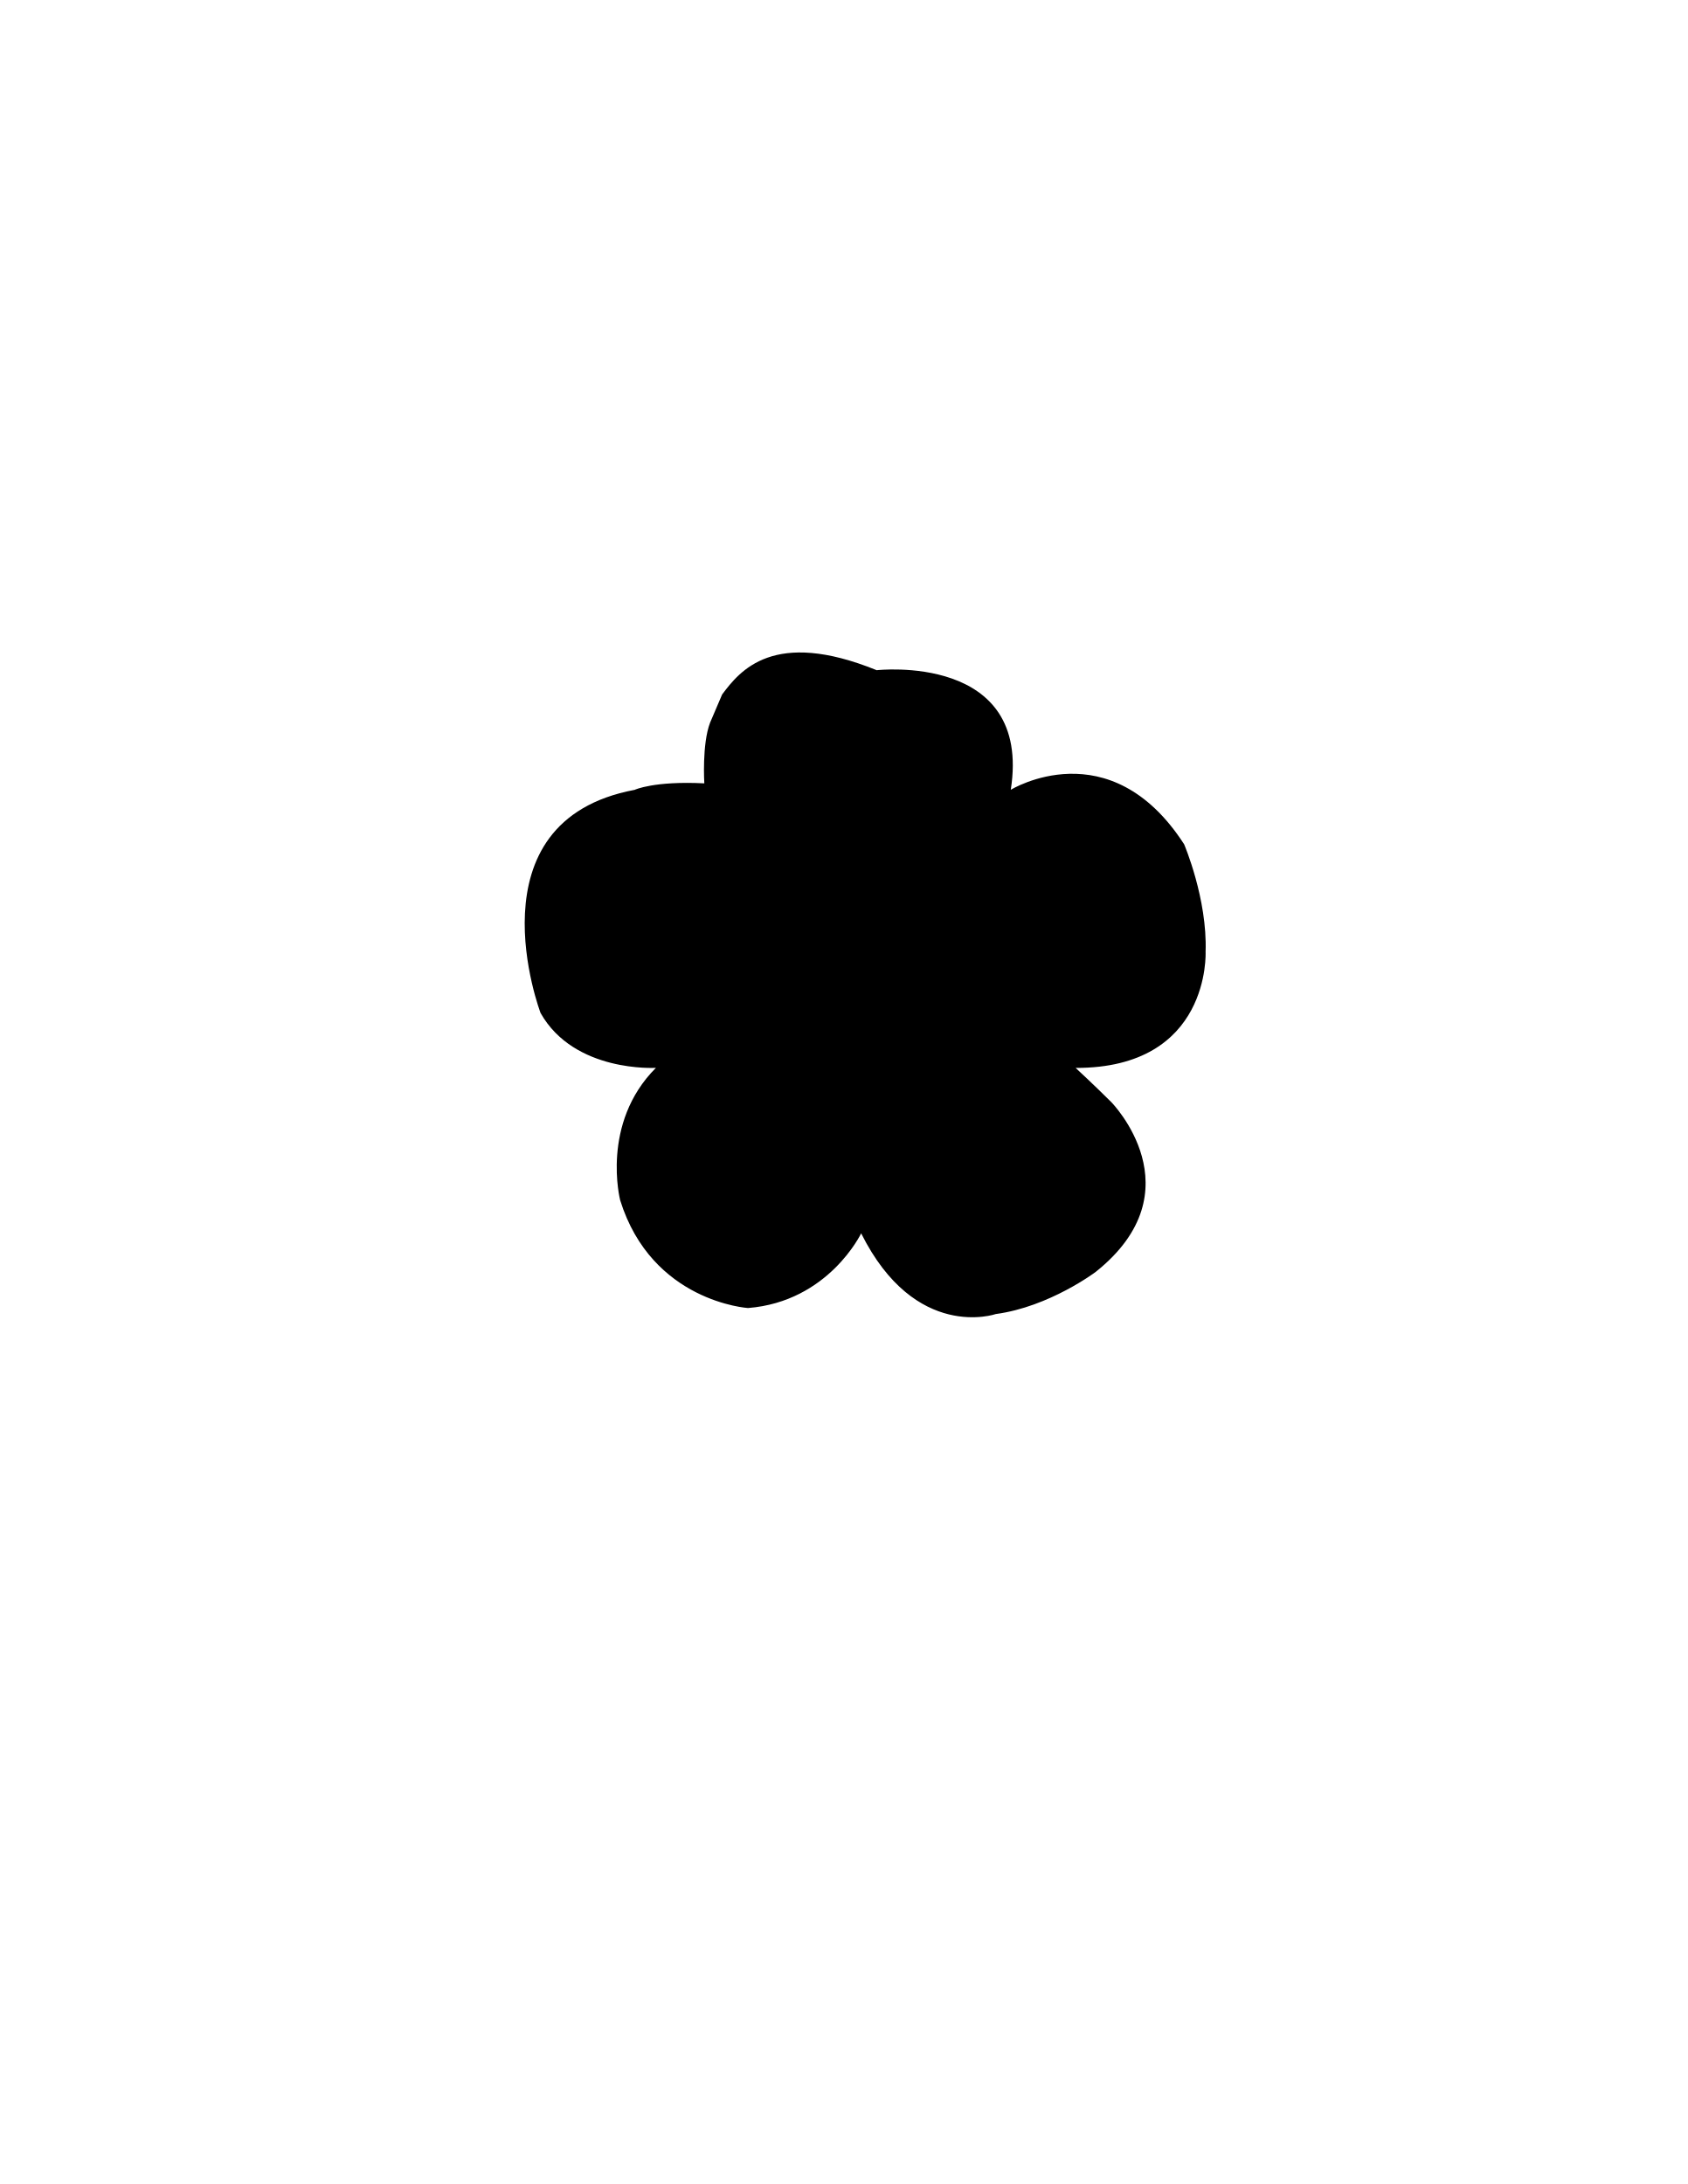
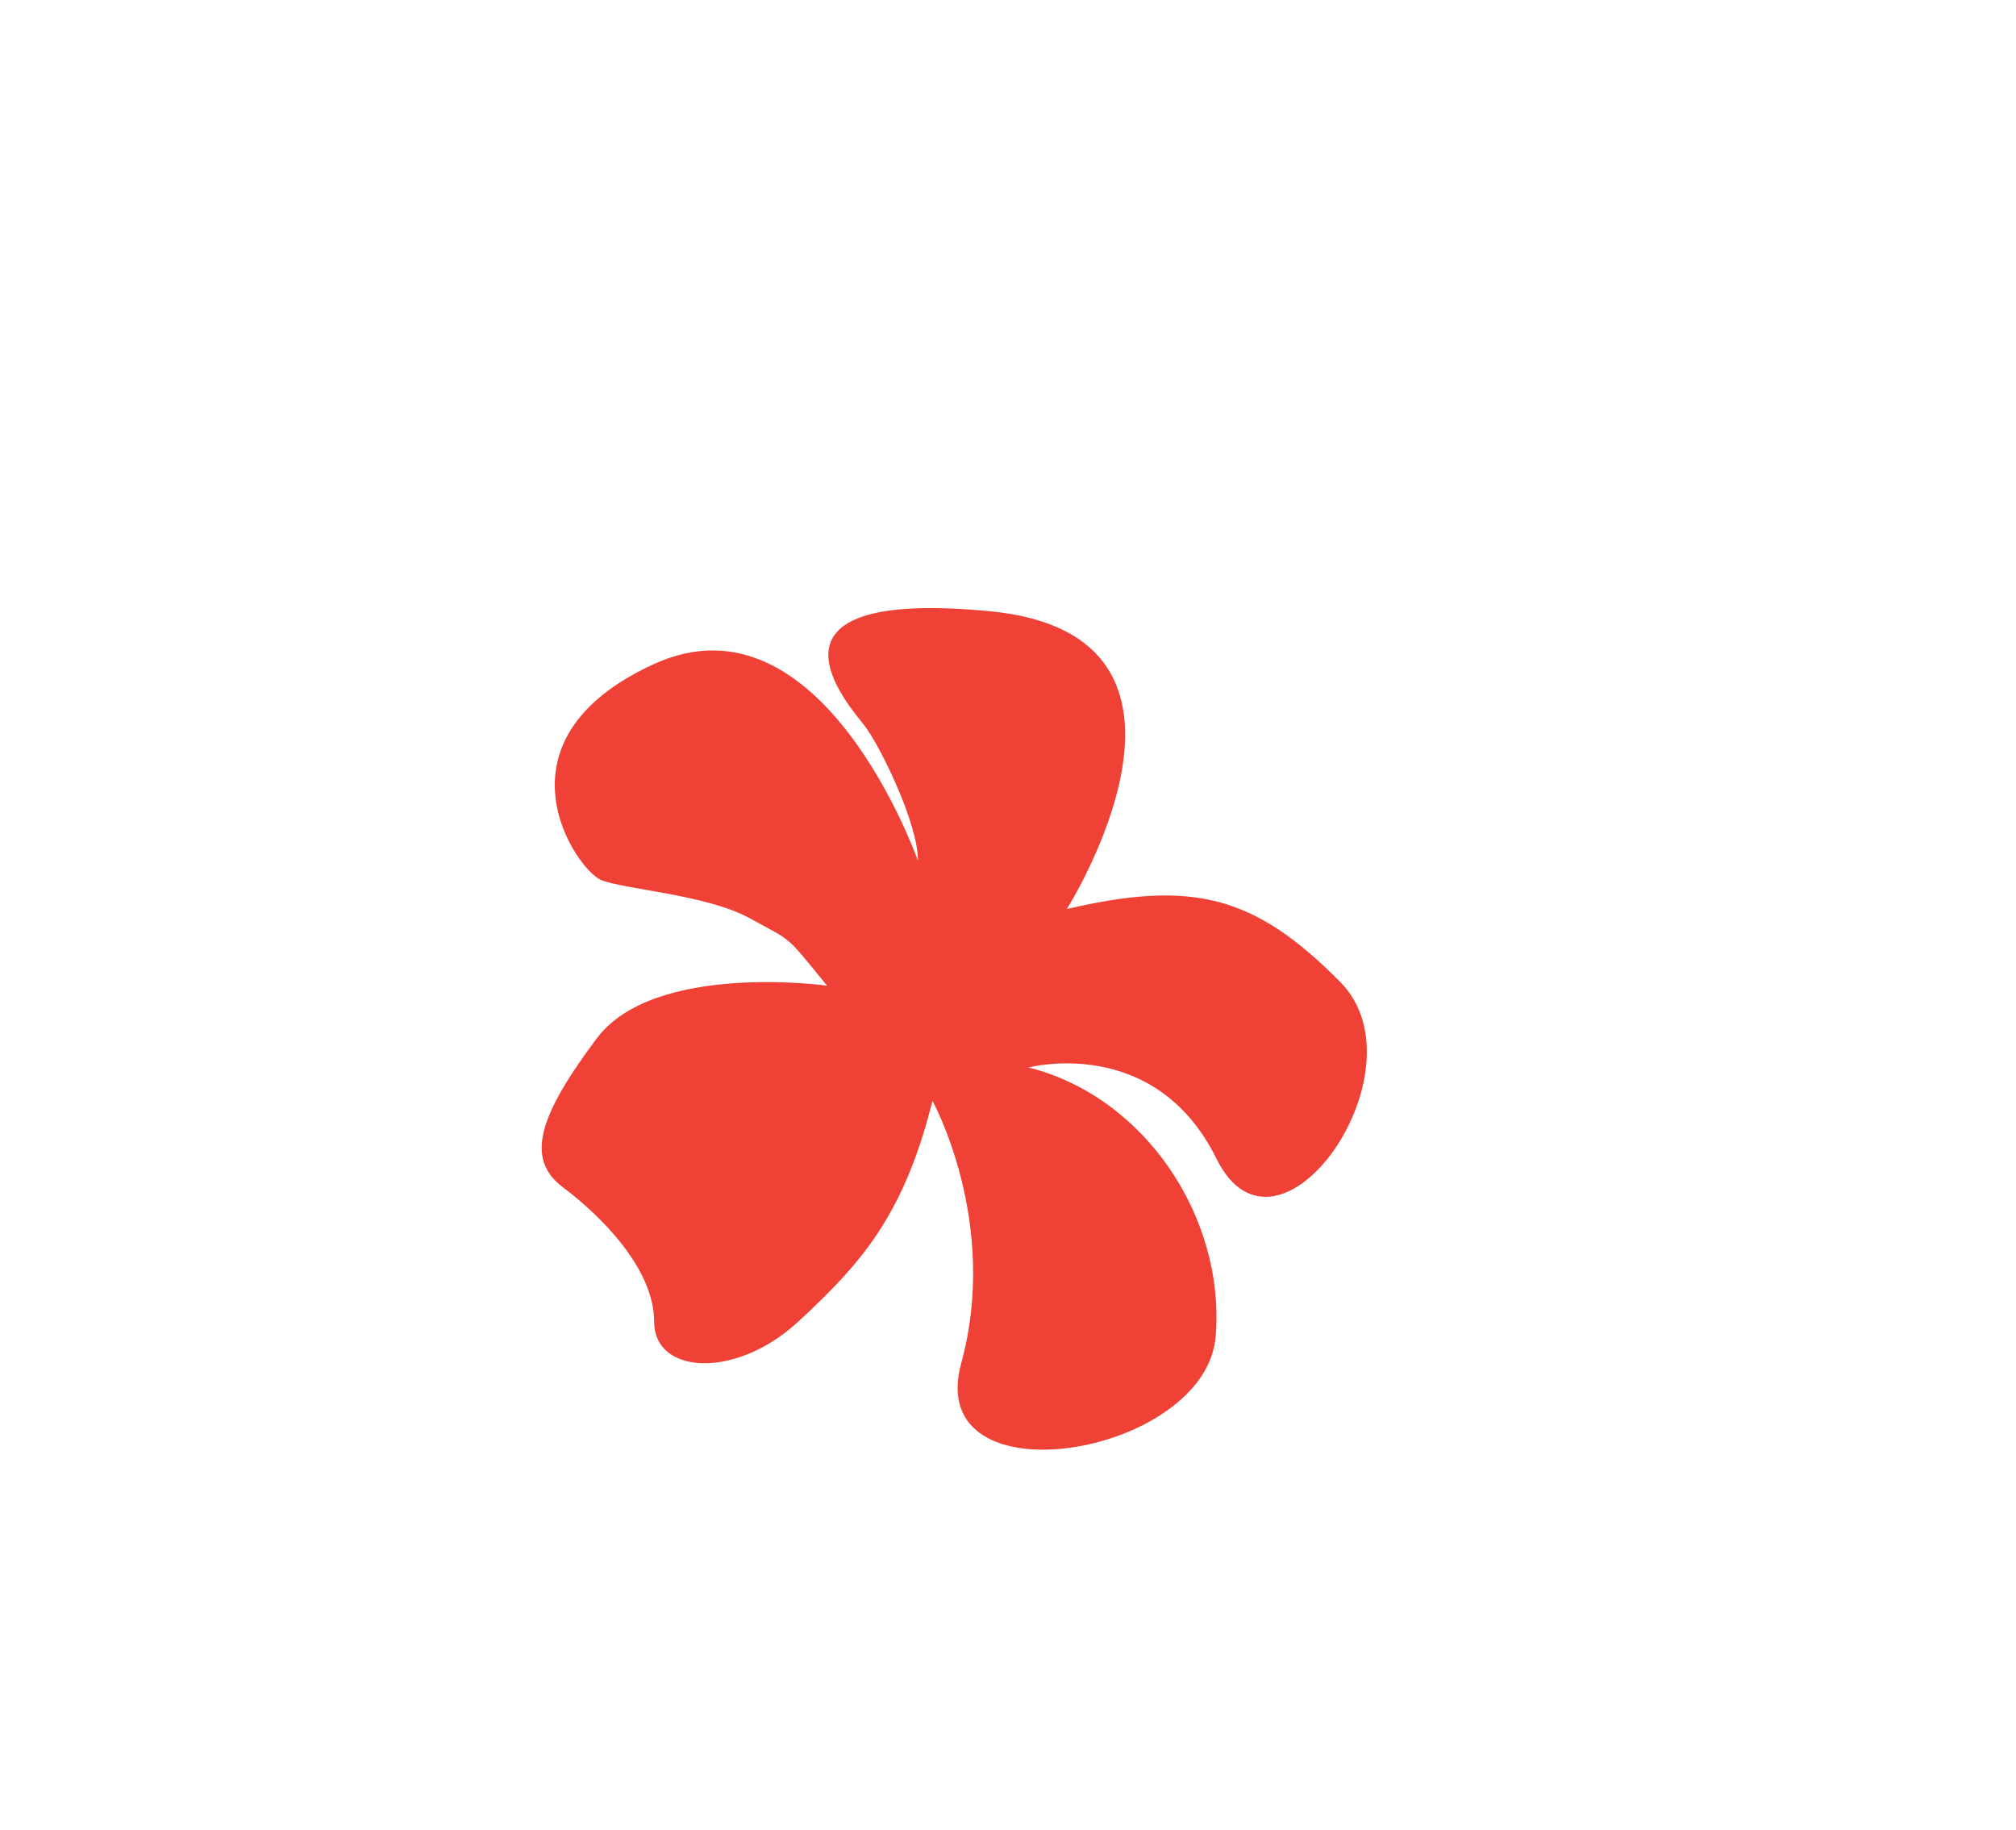
- <svg xmlns="http://www.w3.org/2000/svg" version="1.1" id="Layer_1" x="0px" y="0px" viewBox="0 0 612 792" enable-background="new 0 0 612 792" xml:space="preserve">
-   <path d="M255.38,284.07c0,0-0.9-14.22,2.1-22.03l4.36-10.2c6.45-8.62,18.63-23.99,56.04-8.8c0,0,56.4-6.43,48.62,43.37  c0,0,35.85-22.06,62.86,19.76c0,0,8.47,19.79,7.78,38.99c0,0,1.98,42.2-47.12,42.11c0,0,6.72,6.2,12.97,12.44  c0,0,31.35,31.93-5.65,61.49c0,0-16.77,12.7-36.27,15.32c0,0-29.14,10.1-48.82-29.27c0,0-11.8,24.77-41.03,27.09  c0,0-34.85-2.18-46.35-39.09c0,0-7.2-27.85,12.96-48.01c0,0-29.57,1.84-41.82-19.88c0,0-26.48-69.59,34.14-80.94  C230.16,286.4,237.13,283.15,255.38,284.07z" />
+ <svg xmlns="http://www.w3.org/2000/svg" version="1.1" id="Layer_1" x="0px" y="0px" viewBox="0 0 82.07 74.47" enable-background="new 0 0 82.07 74.47" xml:space="preserve">
+   <path fill="#EF4136" d="M33.67,40.12c0,0-7.04-0.98-9.38,2.15s-2.93,4.89-1.37,6.06s3.71,3.32,3.71,5.47c0,2.15,3.32,2.35,5.86,0  c2.54-2.35,4.3-4.3,5.47-8.99c0,0,2.74,4.94,1.17,10.68s9.97,3.79,10.36-1.1c0.39-4.89-2.93-9.77-7.62-10.94  c0,0,5.14-1.37,7.65,3.71s8.57-3.61,5.05-7.18c-3.52-3.57-6.06-4.16-11.14-2.98c0,0,7.04-11.14-3.13-12.12s-5.67,3.91-5.08,4.69  c0.59,0.78,2.15,3.91,2.15,5.47c0,0-3.91-11.14-10.75-8.01s-3.13,8.4-2.15,8.79c0.98,0.39,4.3,0.59,6.06,1.56  C32.3,38.36,31.91,37.97,33.67,40.12z" />
</svg>
